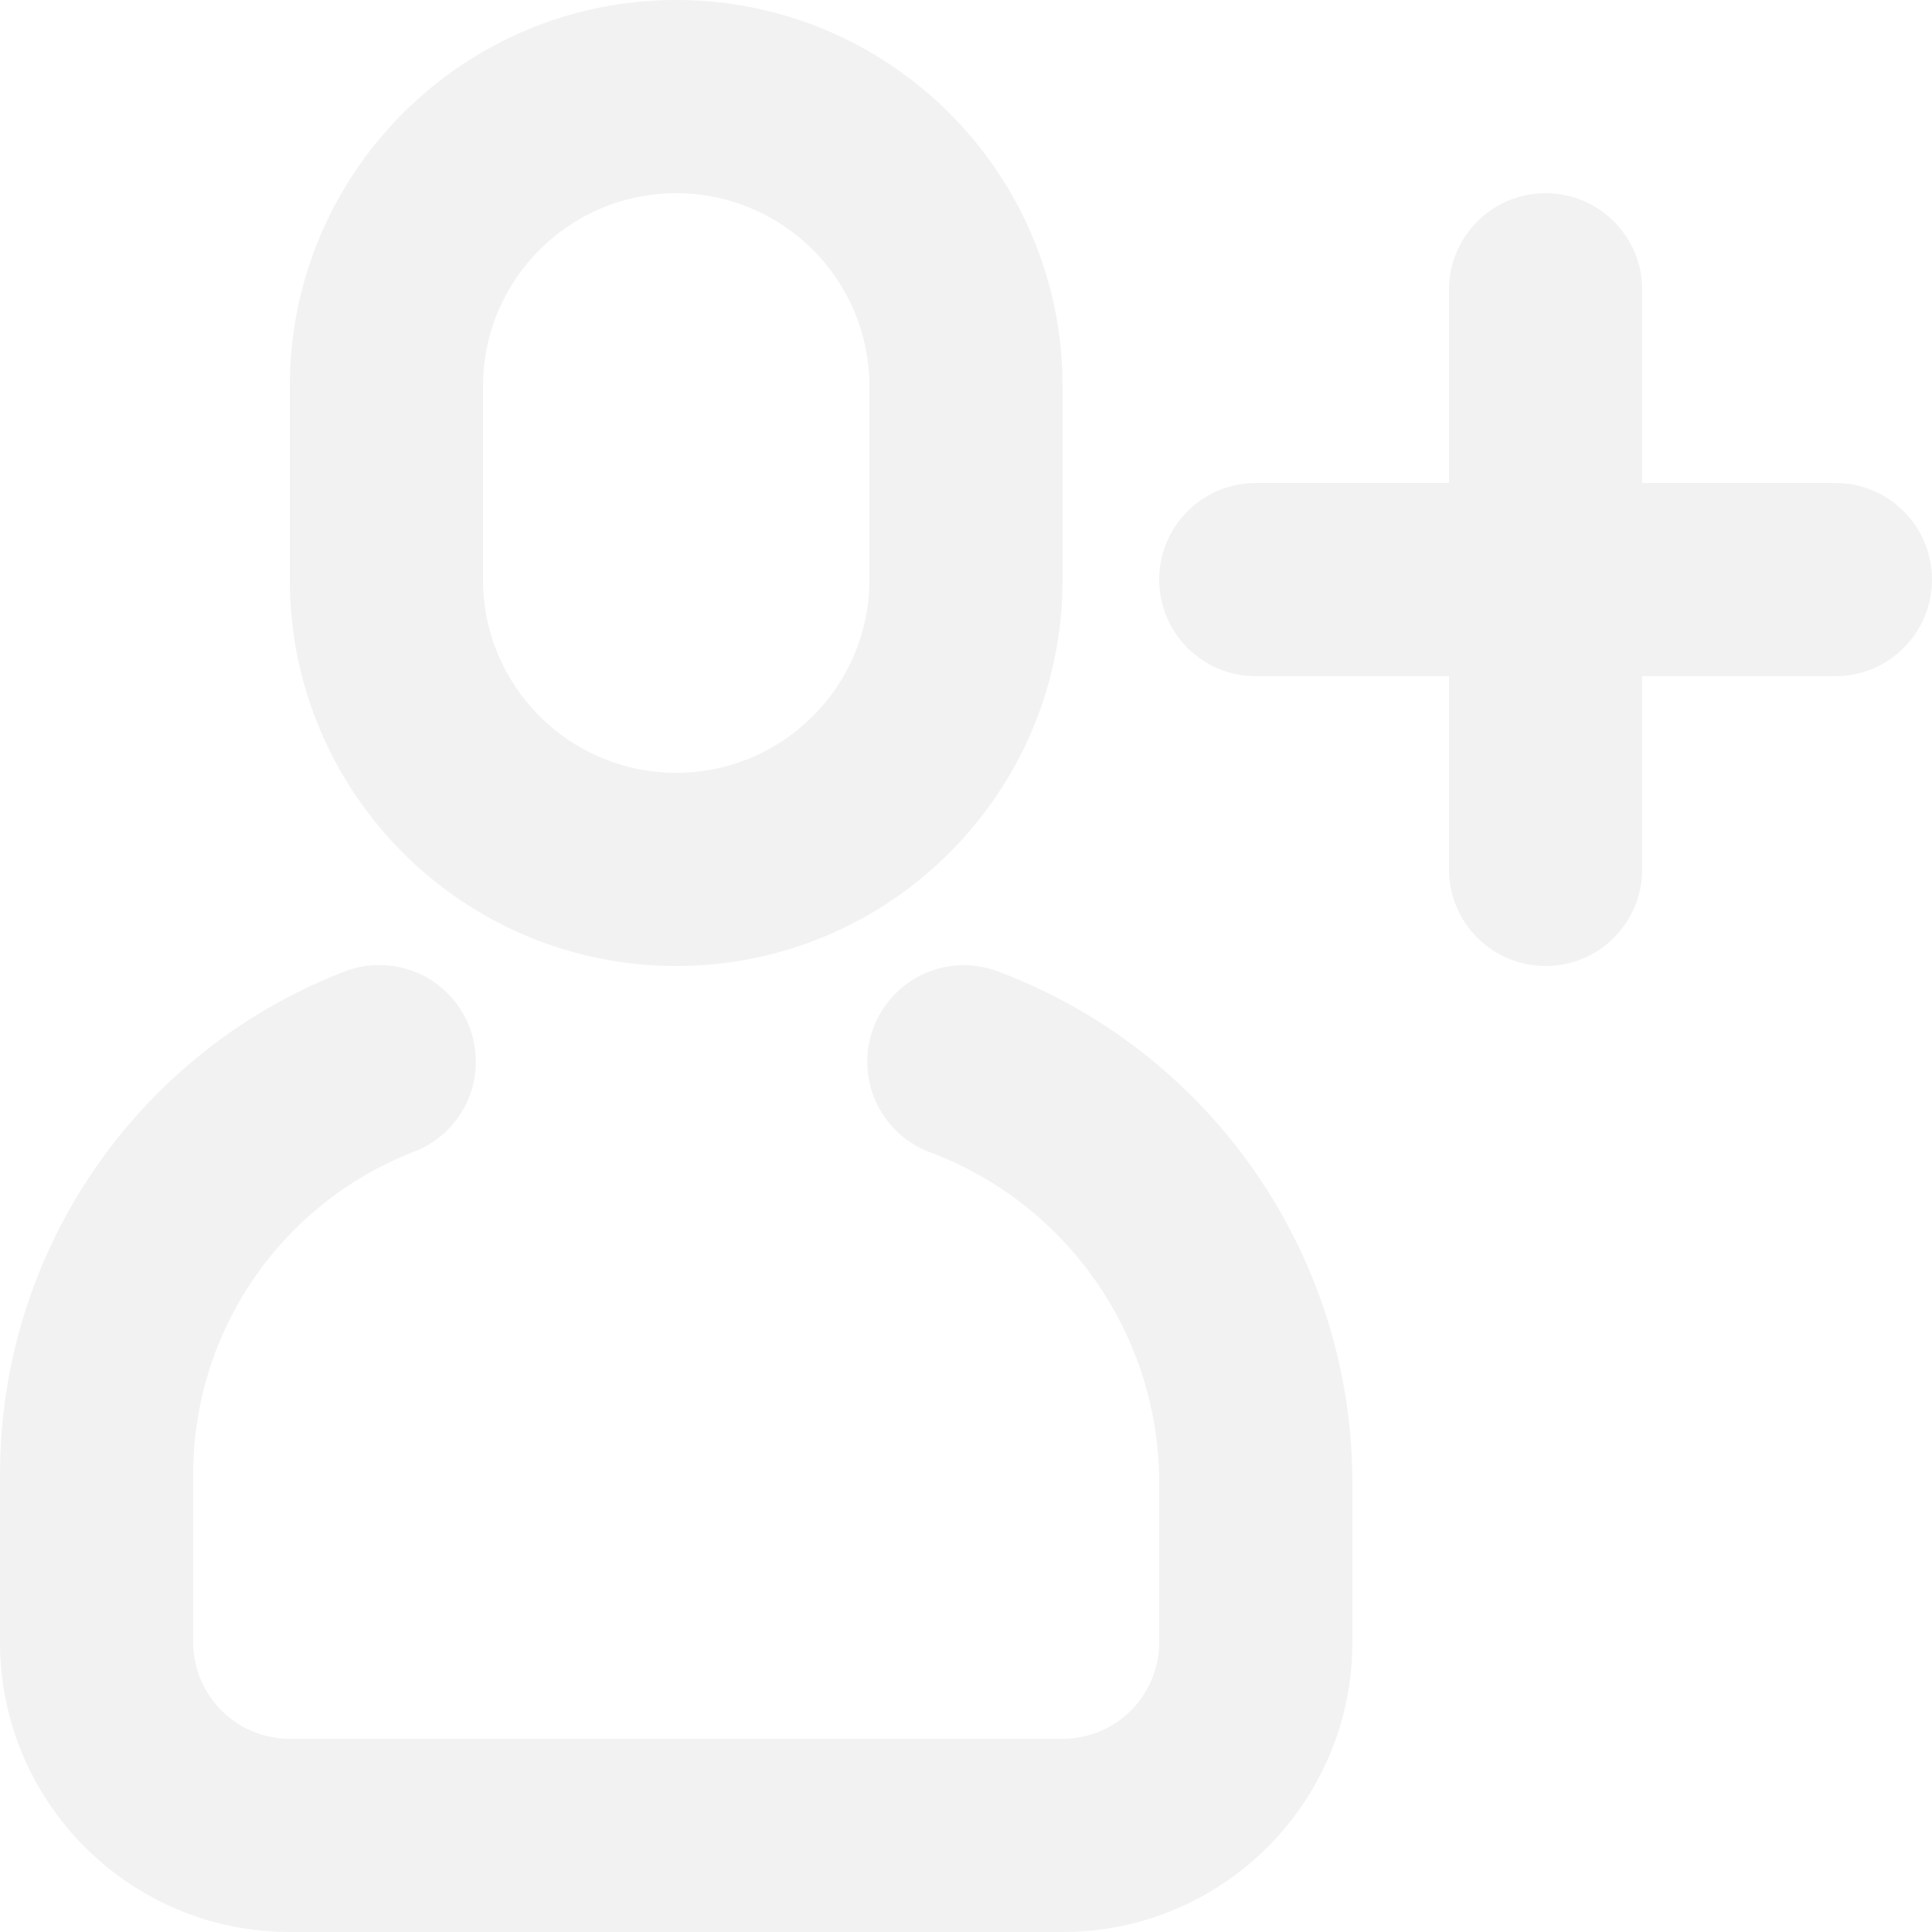
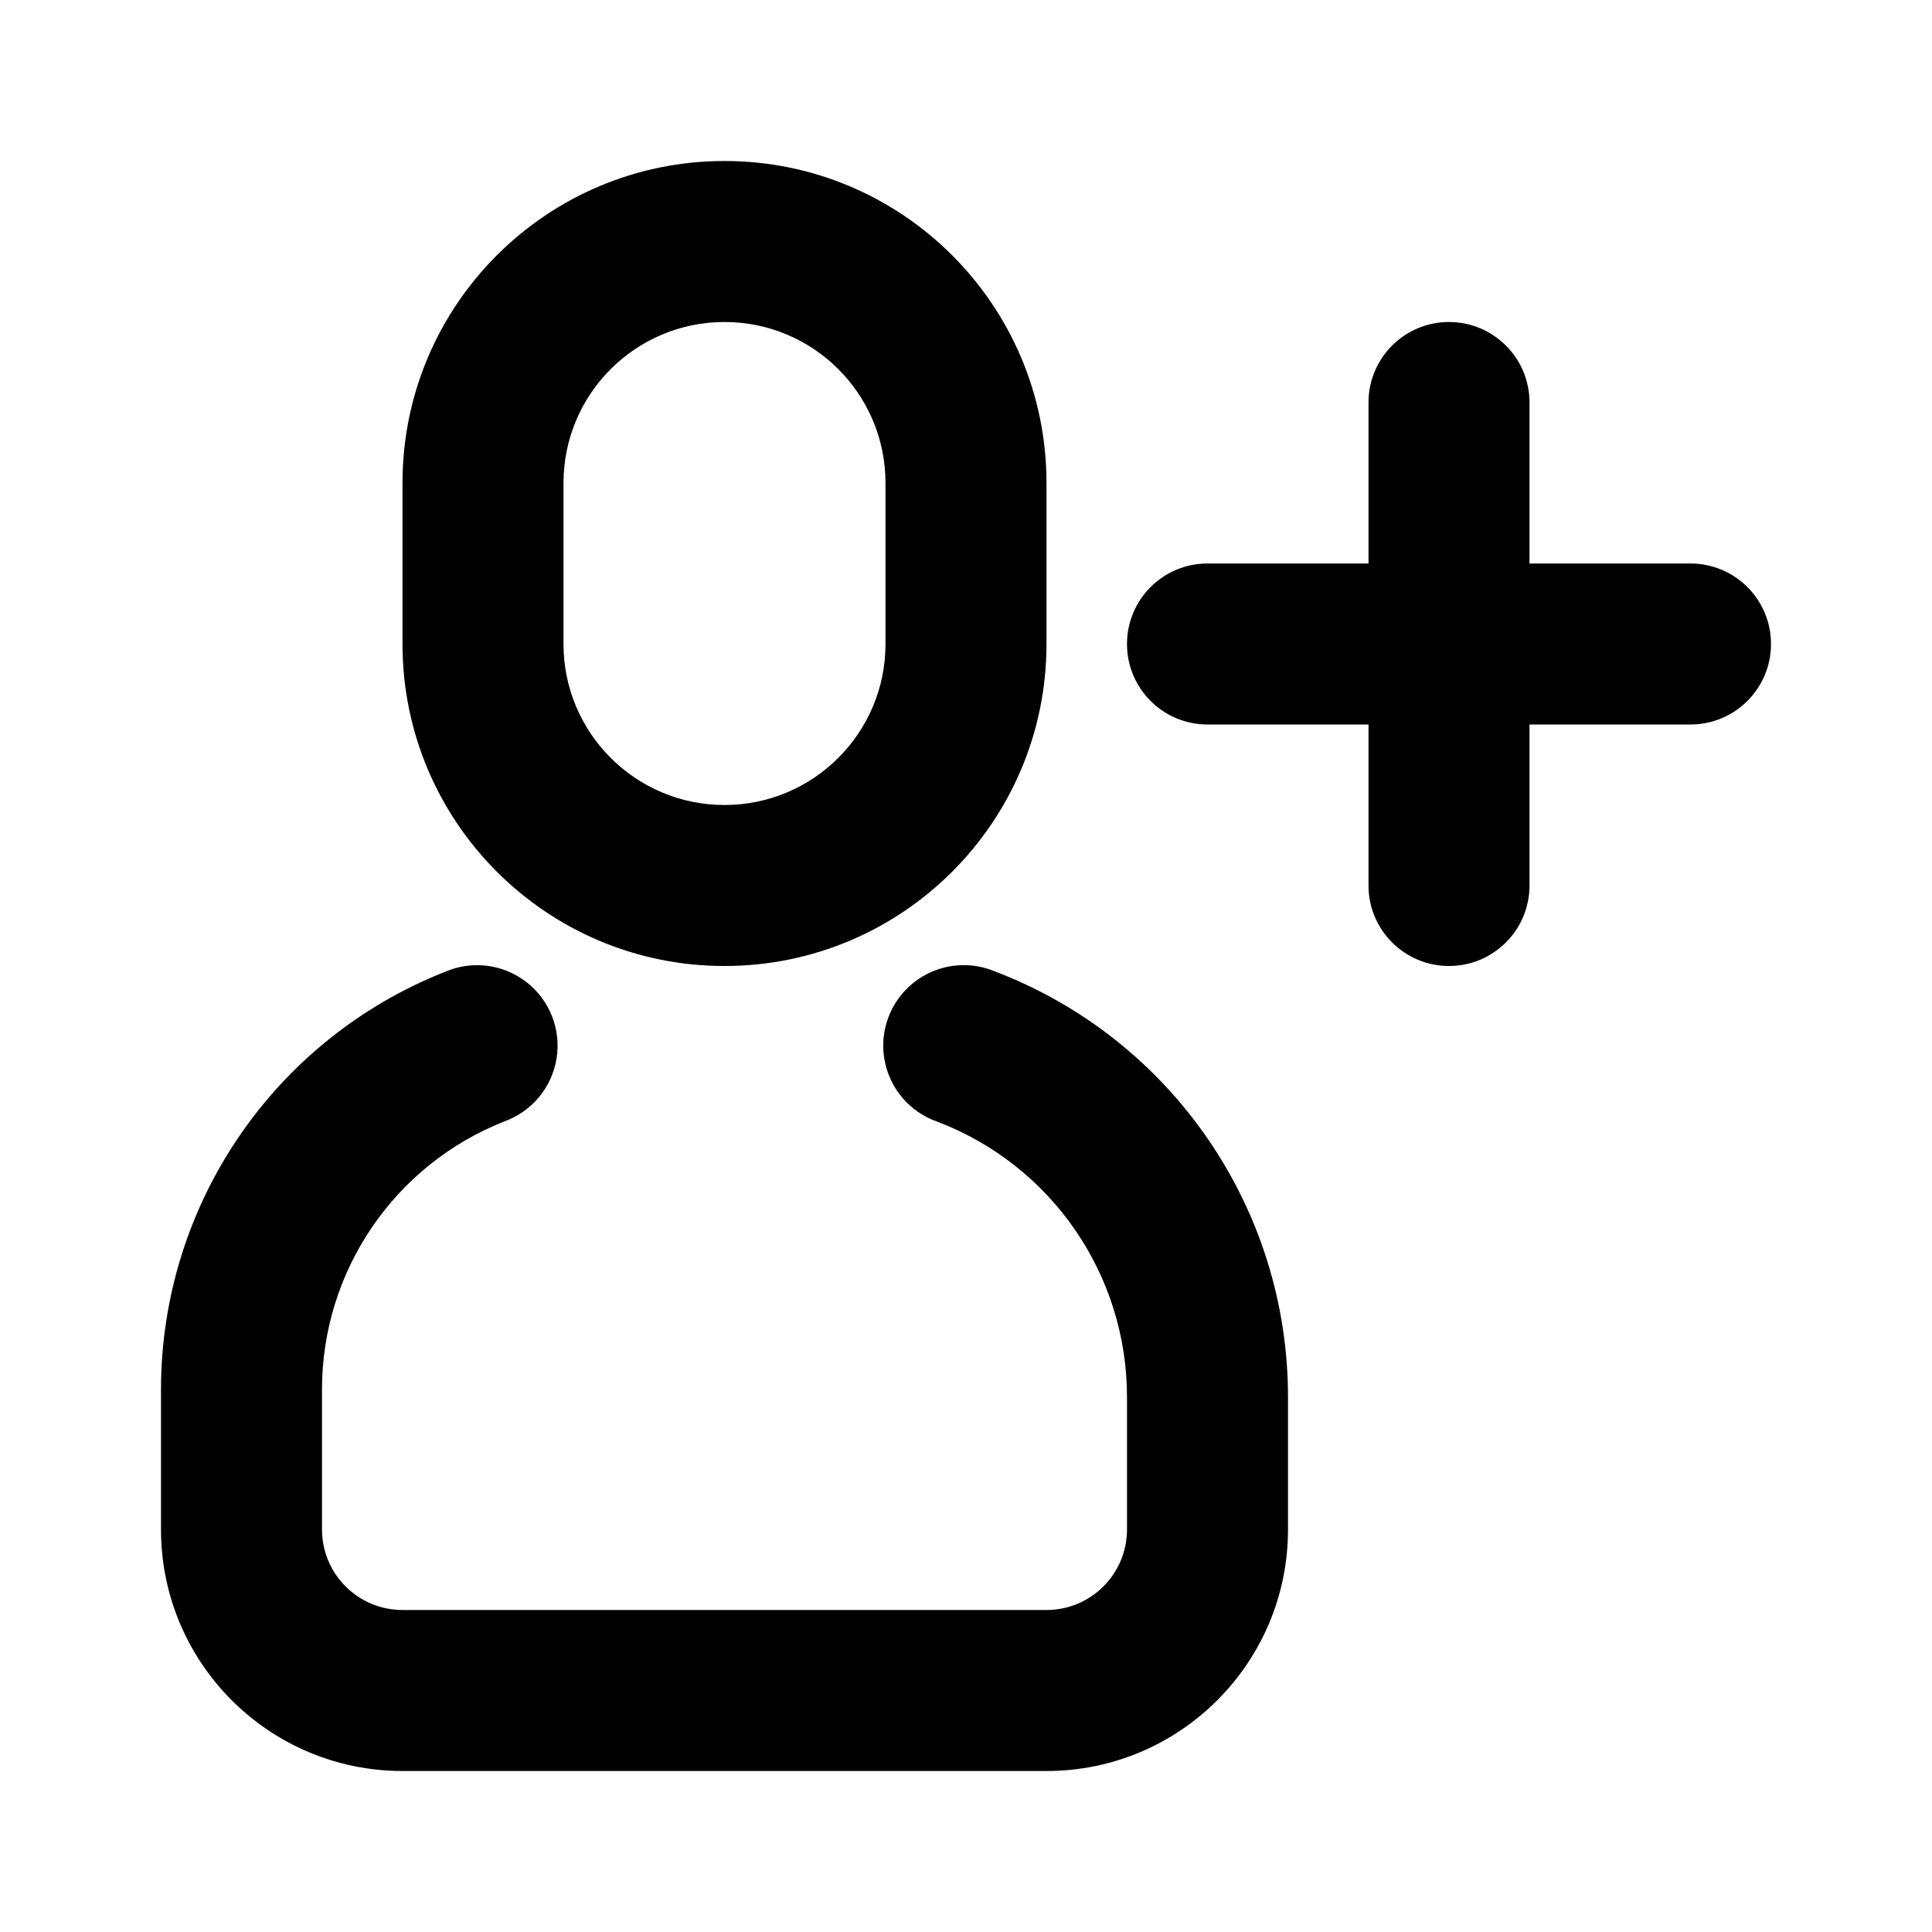
- <svg xmlns="http://www.w3.org/2000/svg" width="20" height="20" viewBox="0 0 20 20">
-   <path id="user-plus" d="M3.534,10.07a1,1,0,1,1,.733,1.86A3.579,3.579,0,0,0,2,15.26V17a1,1,0,0,0,1,1h8a1,1,0,0,0,1-1V15.353a3.658,3.658,0,0,0-2.357-3.419,1,1,0,1,1,.713-1.868A5.658,5.658,0,0,1,14,15.353V17a3,3,0,0,1-3,3H3a3,3,0,0,1-3-3V15.26a5.579,5.579,0,0,1,3.533-5.19ZM7,0a4,4,0,0,1,4,4V6A4,4,0,0,1,3,6V4A4,4,0,0,1,7,0ZM7,2A2,2,0,0,0,5,4V6A2,2,0,0,0,9,6V4A2,2,0,0,0,7,2ZM17,5h2a1,1,0,0,1,0,2H17V9a1,1,0,0,1-2,0V7H13a1,1,0,0,1,0-2h2V3a1,1,0,1,1,2,0Z" fill="#f2f2f2" />
+ <svg xmlns="http://www.w3.org/2000/svg" viewBox="-2 -2 24 24" width="24" height="24" preserveAspectRatio="xMinYMin" class="jam jam-user-plus">
+   <path d="M3.534 10.07a1 1 0 1 1 .733 1.86A3.579 3.579 0 0 0 2 15.26V17a1 1 0 0 0 1 1h8a1 1 0 0 0 1-1v-1.647a3.658 3.658 0 0 0-2.356-3.419 1 1 0 1 1 .712-1.868A5.658 5.658 0 0 1 14 15.353V17a3 3 0 0 1-3 3H3a3 3 0 0 1-3-3v-1.74a5.579 5.579 0 0 1 3.534-5.19zM7 0a4 4 0 0 1 4 4v2a4 4 0 1 1-8 0V4a4 4 0 0 1 4-4zm0 2a2 2 0 0 0-2 2v2a2 2 0 1 0 4 0V4a2 2 0 0 0-2-2zm10 3h2a1 1 0 0 1 0 2h-2v2a1 1 0 0 1-2 0V7h-2a1 1 0 0 1 0-2h2V3a1 1 0 0 1 2 0v2z" />
</svg>
